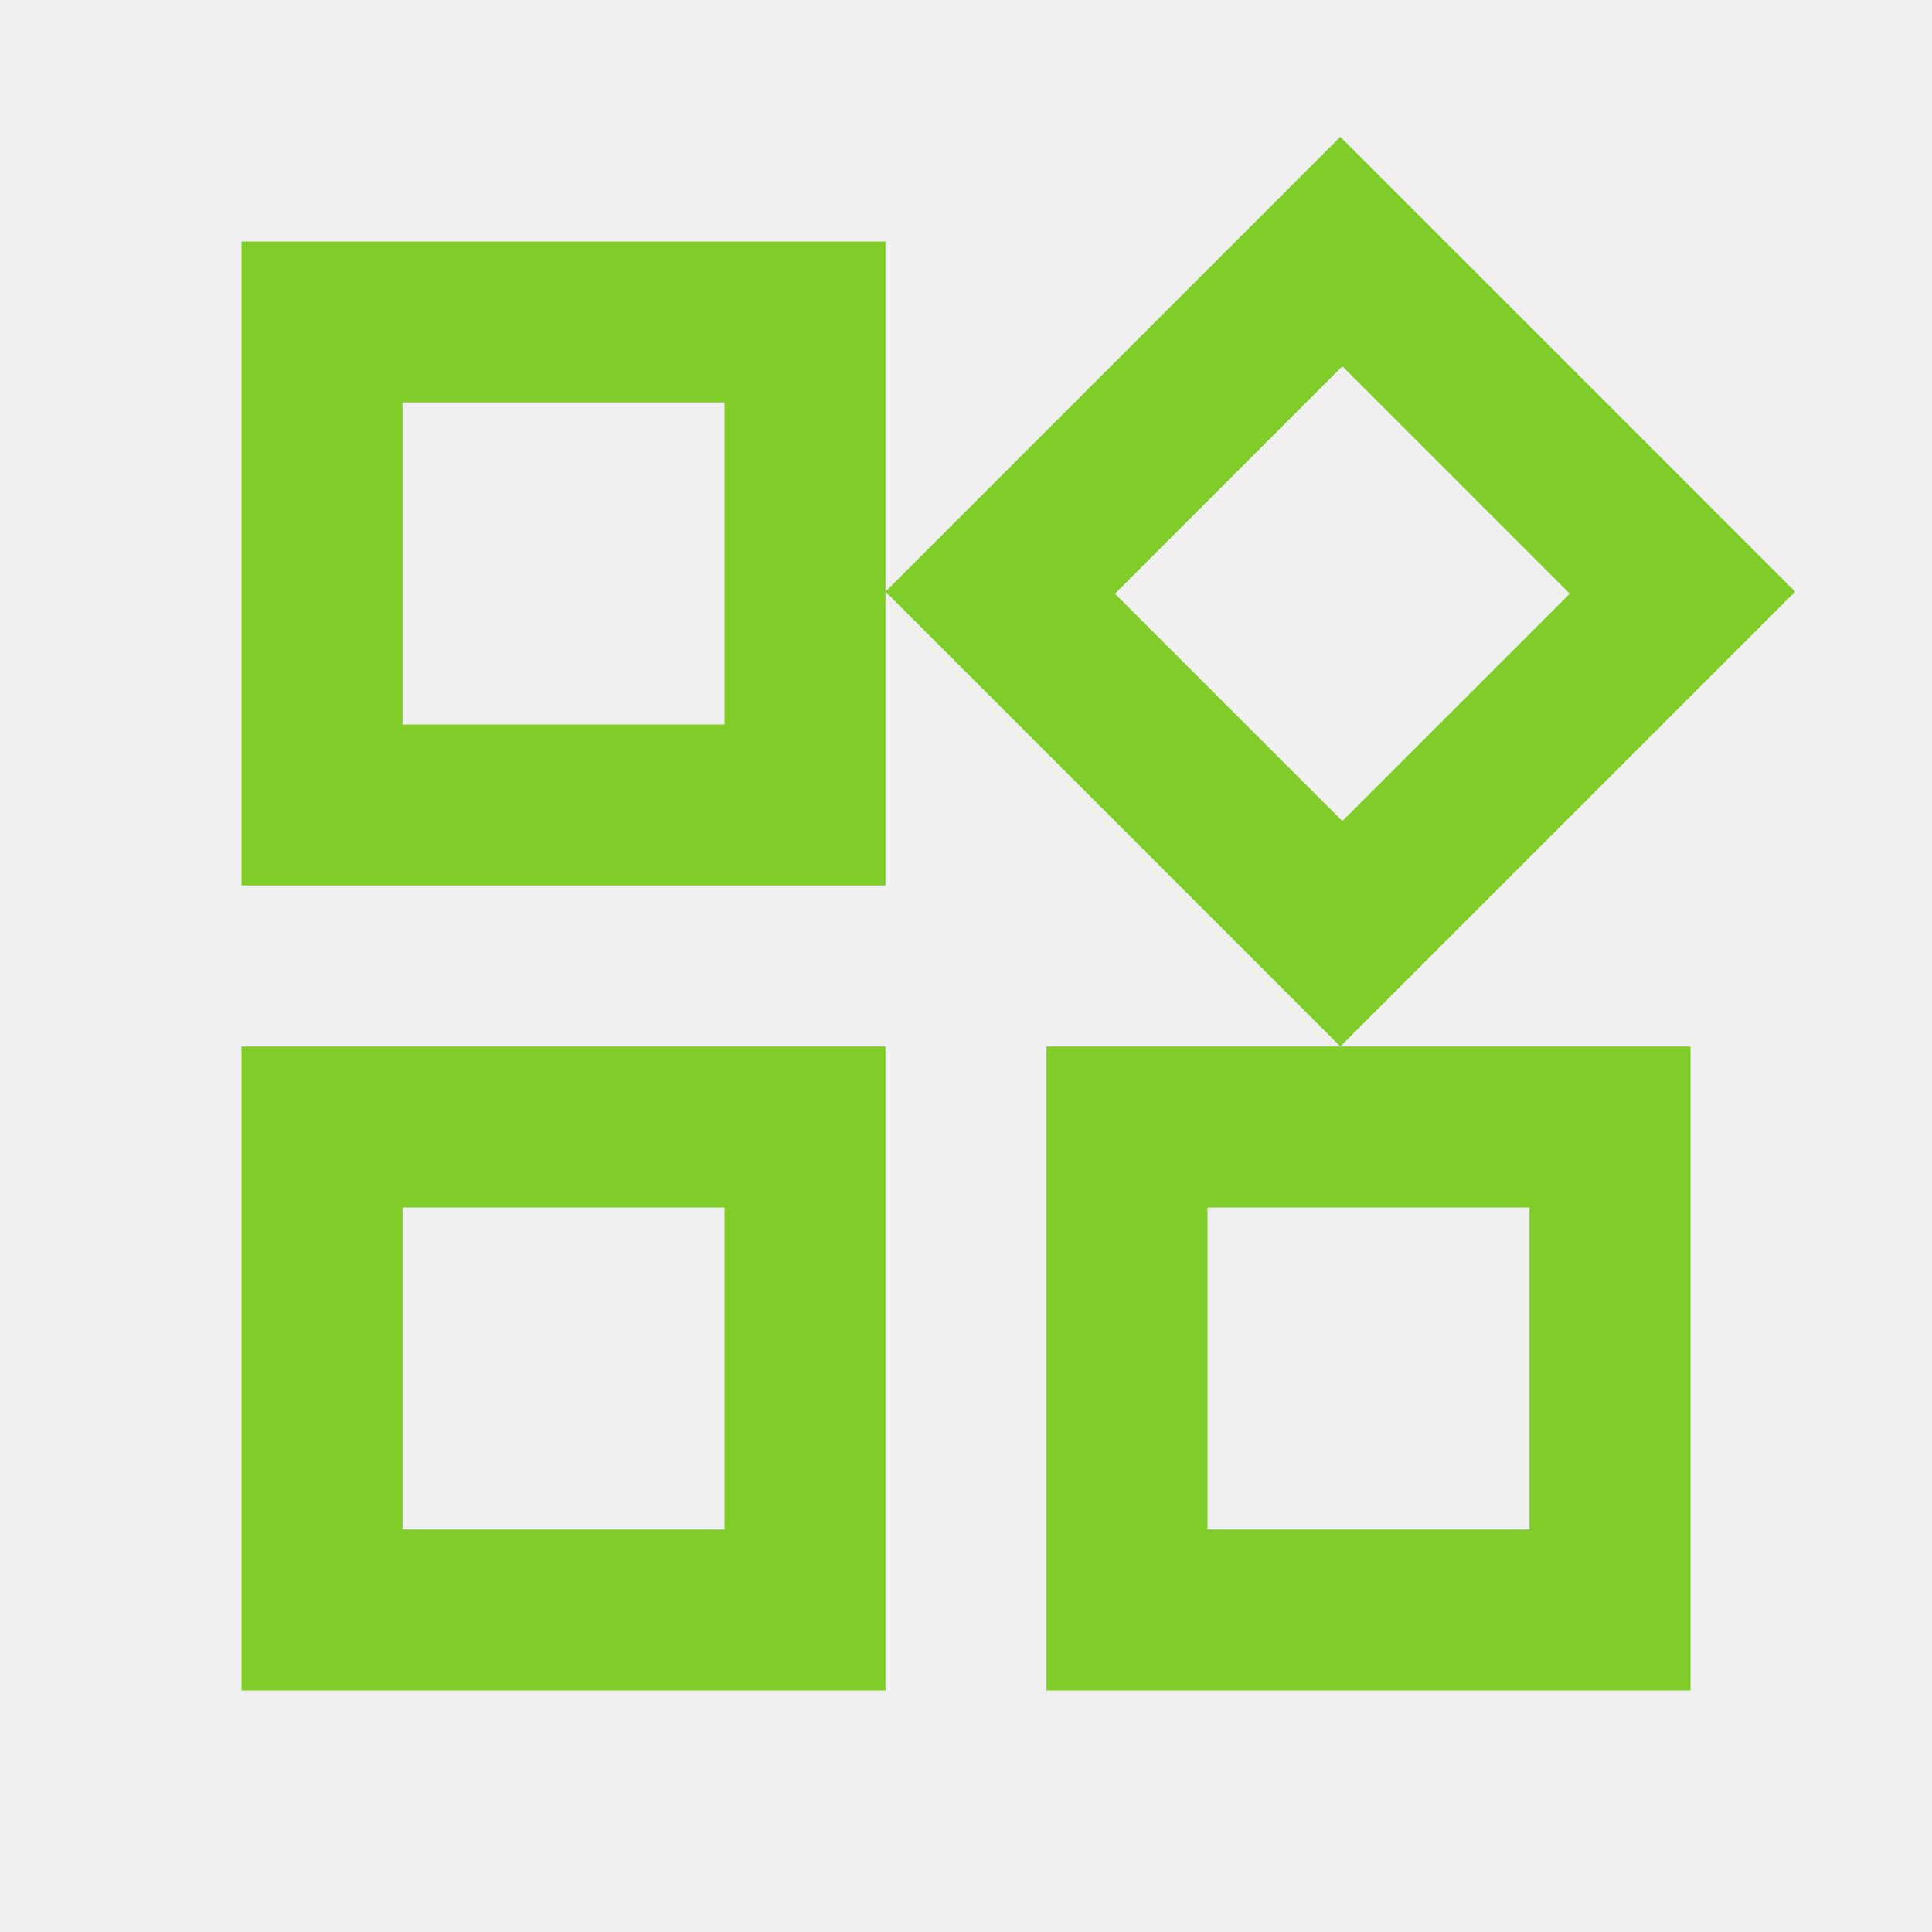
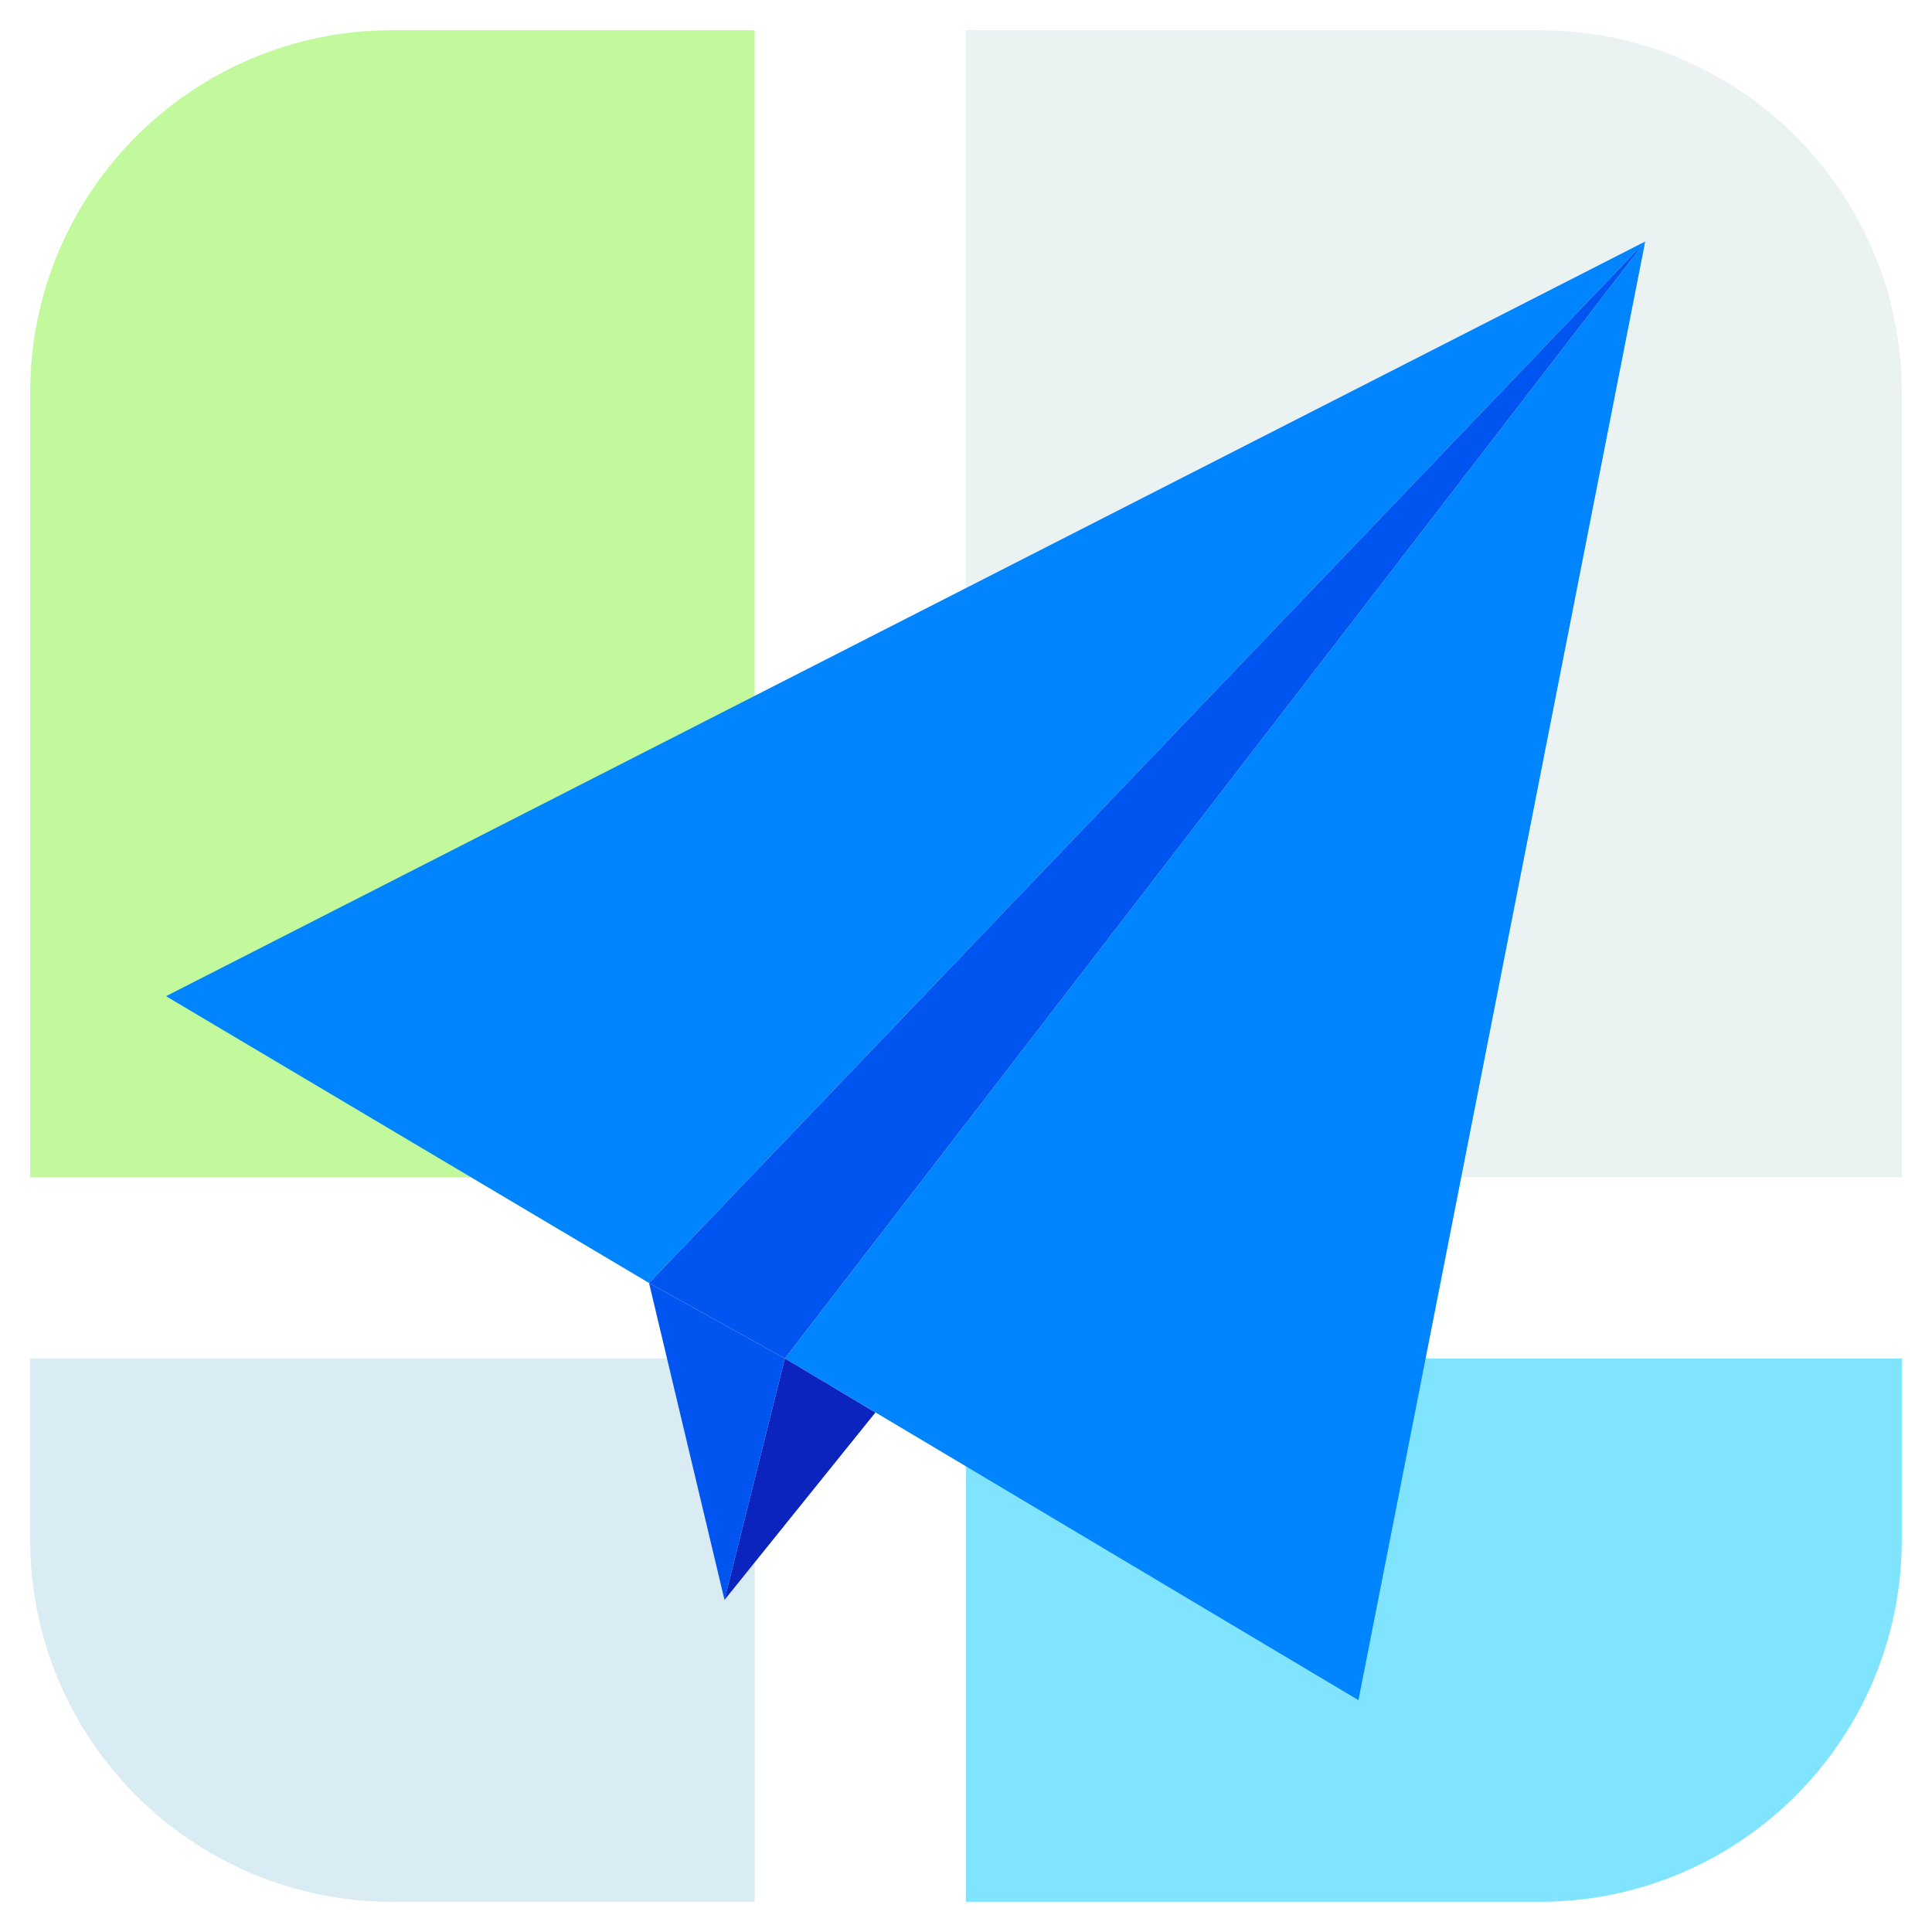
- <svg xmlns="http://www.w3.org/2000/svg" width="24px" height="24px" fill="#e8eaed" version="1.1" viewBox="0 -960 960 960" xml:space="preserve">
-   <path d="m666-440-226-226 226-226 226 226-226 226zm-546-80v-320h320v320h-320zm400 400v-320h320v320h-320zm-400 0v-320h320v320h-320zm80-480h160v-160h-160v160zm467 48 113-113-113-113-113 113 113 113zm-67 352h160v-160h-160v160zm-400 0h160v-160h-160v160z" fill="#80cc28" />
+ <svg xmlns="http://www.w3.org/2000/svg" width="64" height="64" viewBox="0 0 64 64" fill="none">
+   <rect width="64" height="64" fill="white" />
+   <path fill-rule="evenodd" clip-rule="evenodd" d="M25 1V39H1V13C1 6.373 6.373 1 13 1L25 1Z" fill="#C2F99D" />
+   <path fill-rule="evenodd" clip-rule="evenodd" d="M63 39H32V1L51 1C57.627 1 63 6.373 63 13V39Z" fill="#EBF2F2" />
+   <path fill-rule="evenodd" clip-rule="evenodd" d="M63 45V51C63 57.627 57.627 63 51 63H32V45H63Z" fill="#80E4FF" />
+   <path fill-rule="evenodd" clip-rule="evenodd" d="M25 63H13C6.373 63 1 57.627 1 51V45H25V63Z" fill="#D9EBF3" />
+   <path d="M54.5 8L21.5 42.5L5.5 33L54.5 8Z" fill="#0085FE" />
+   <path d="M54.5 8L45 56.32L26 45L54.5 8Z" fill="#0085FE" />
+   <path d="M54.5 8L26 45L21.5 42.5L54.5 8Z" fill="#0055F0" />
+   <path d="M24 53L26 45L21.5 42.5L24 53Z" fill="#0055F0" />
+   <path d="M26 45L29 46.79L24 53L26 45Z" fill="#0A24BD" />
</svg>
